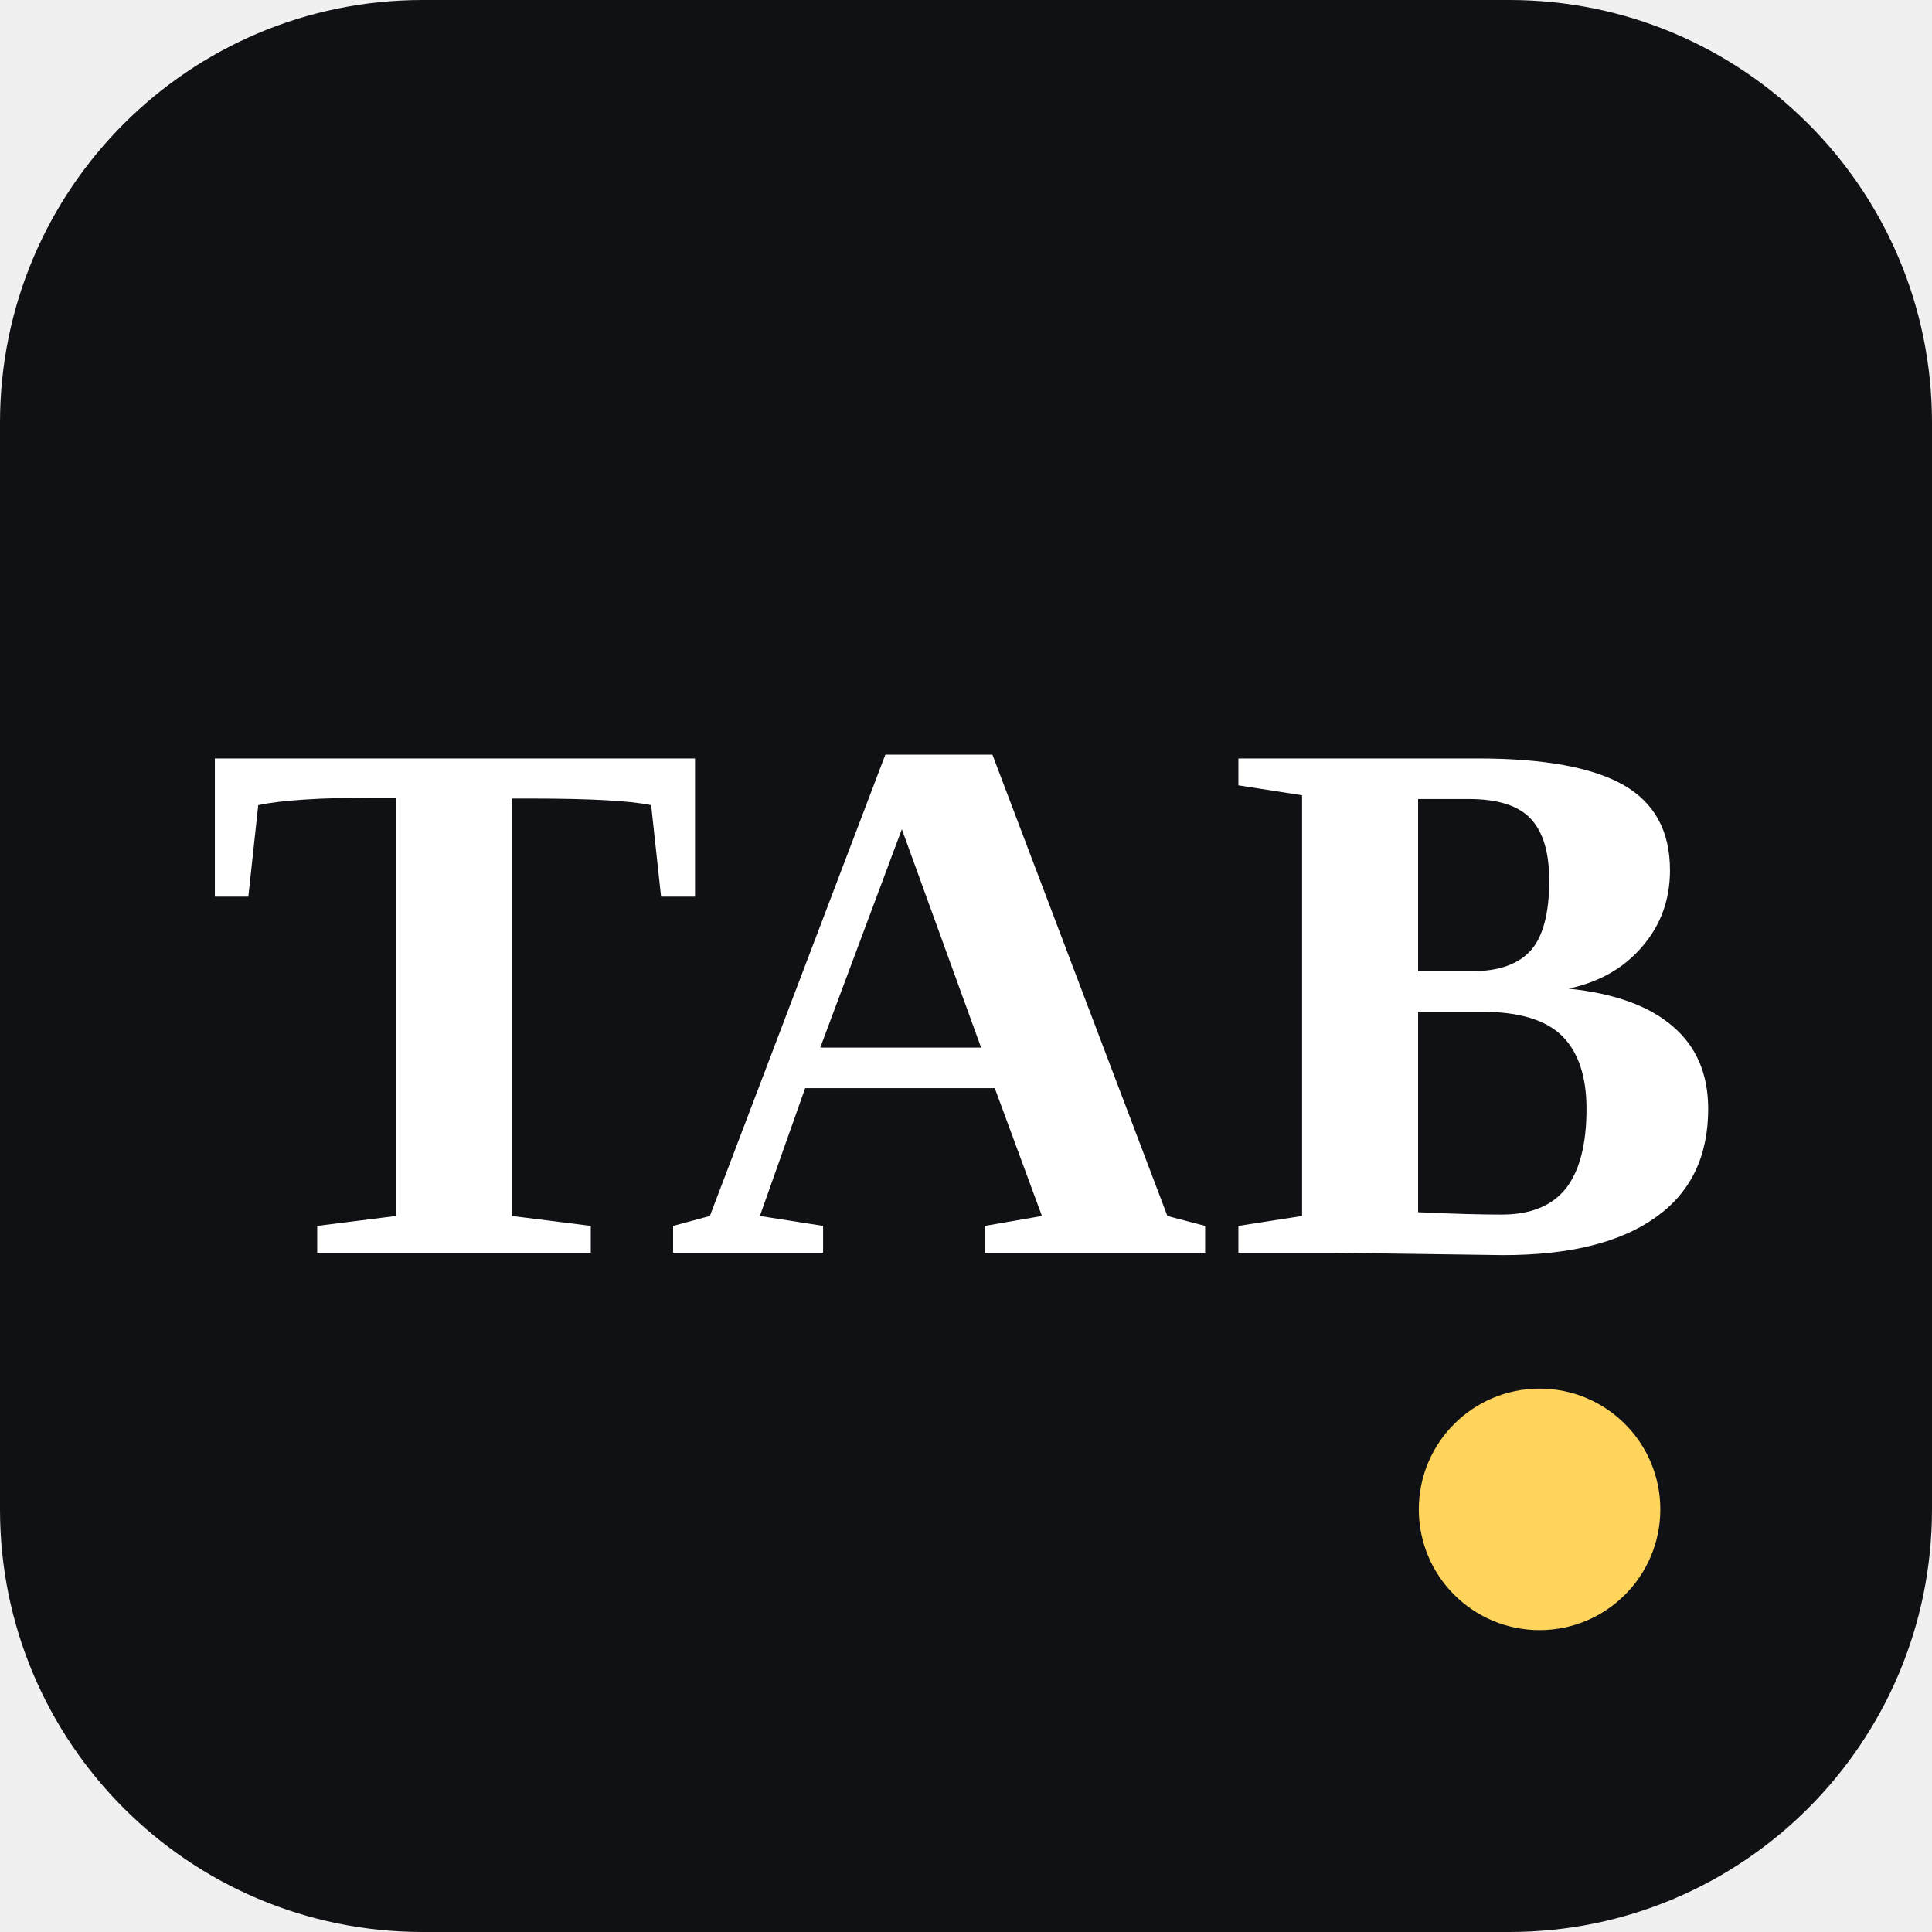
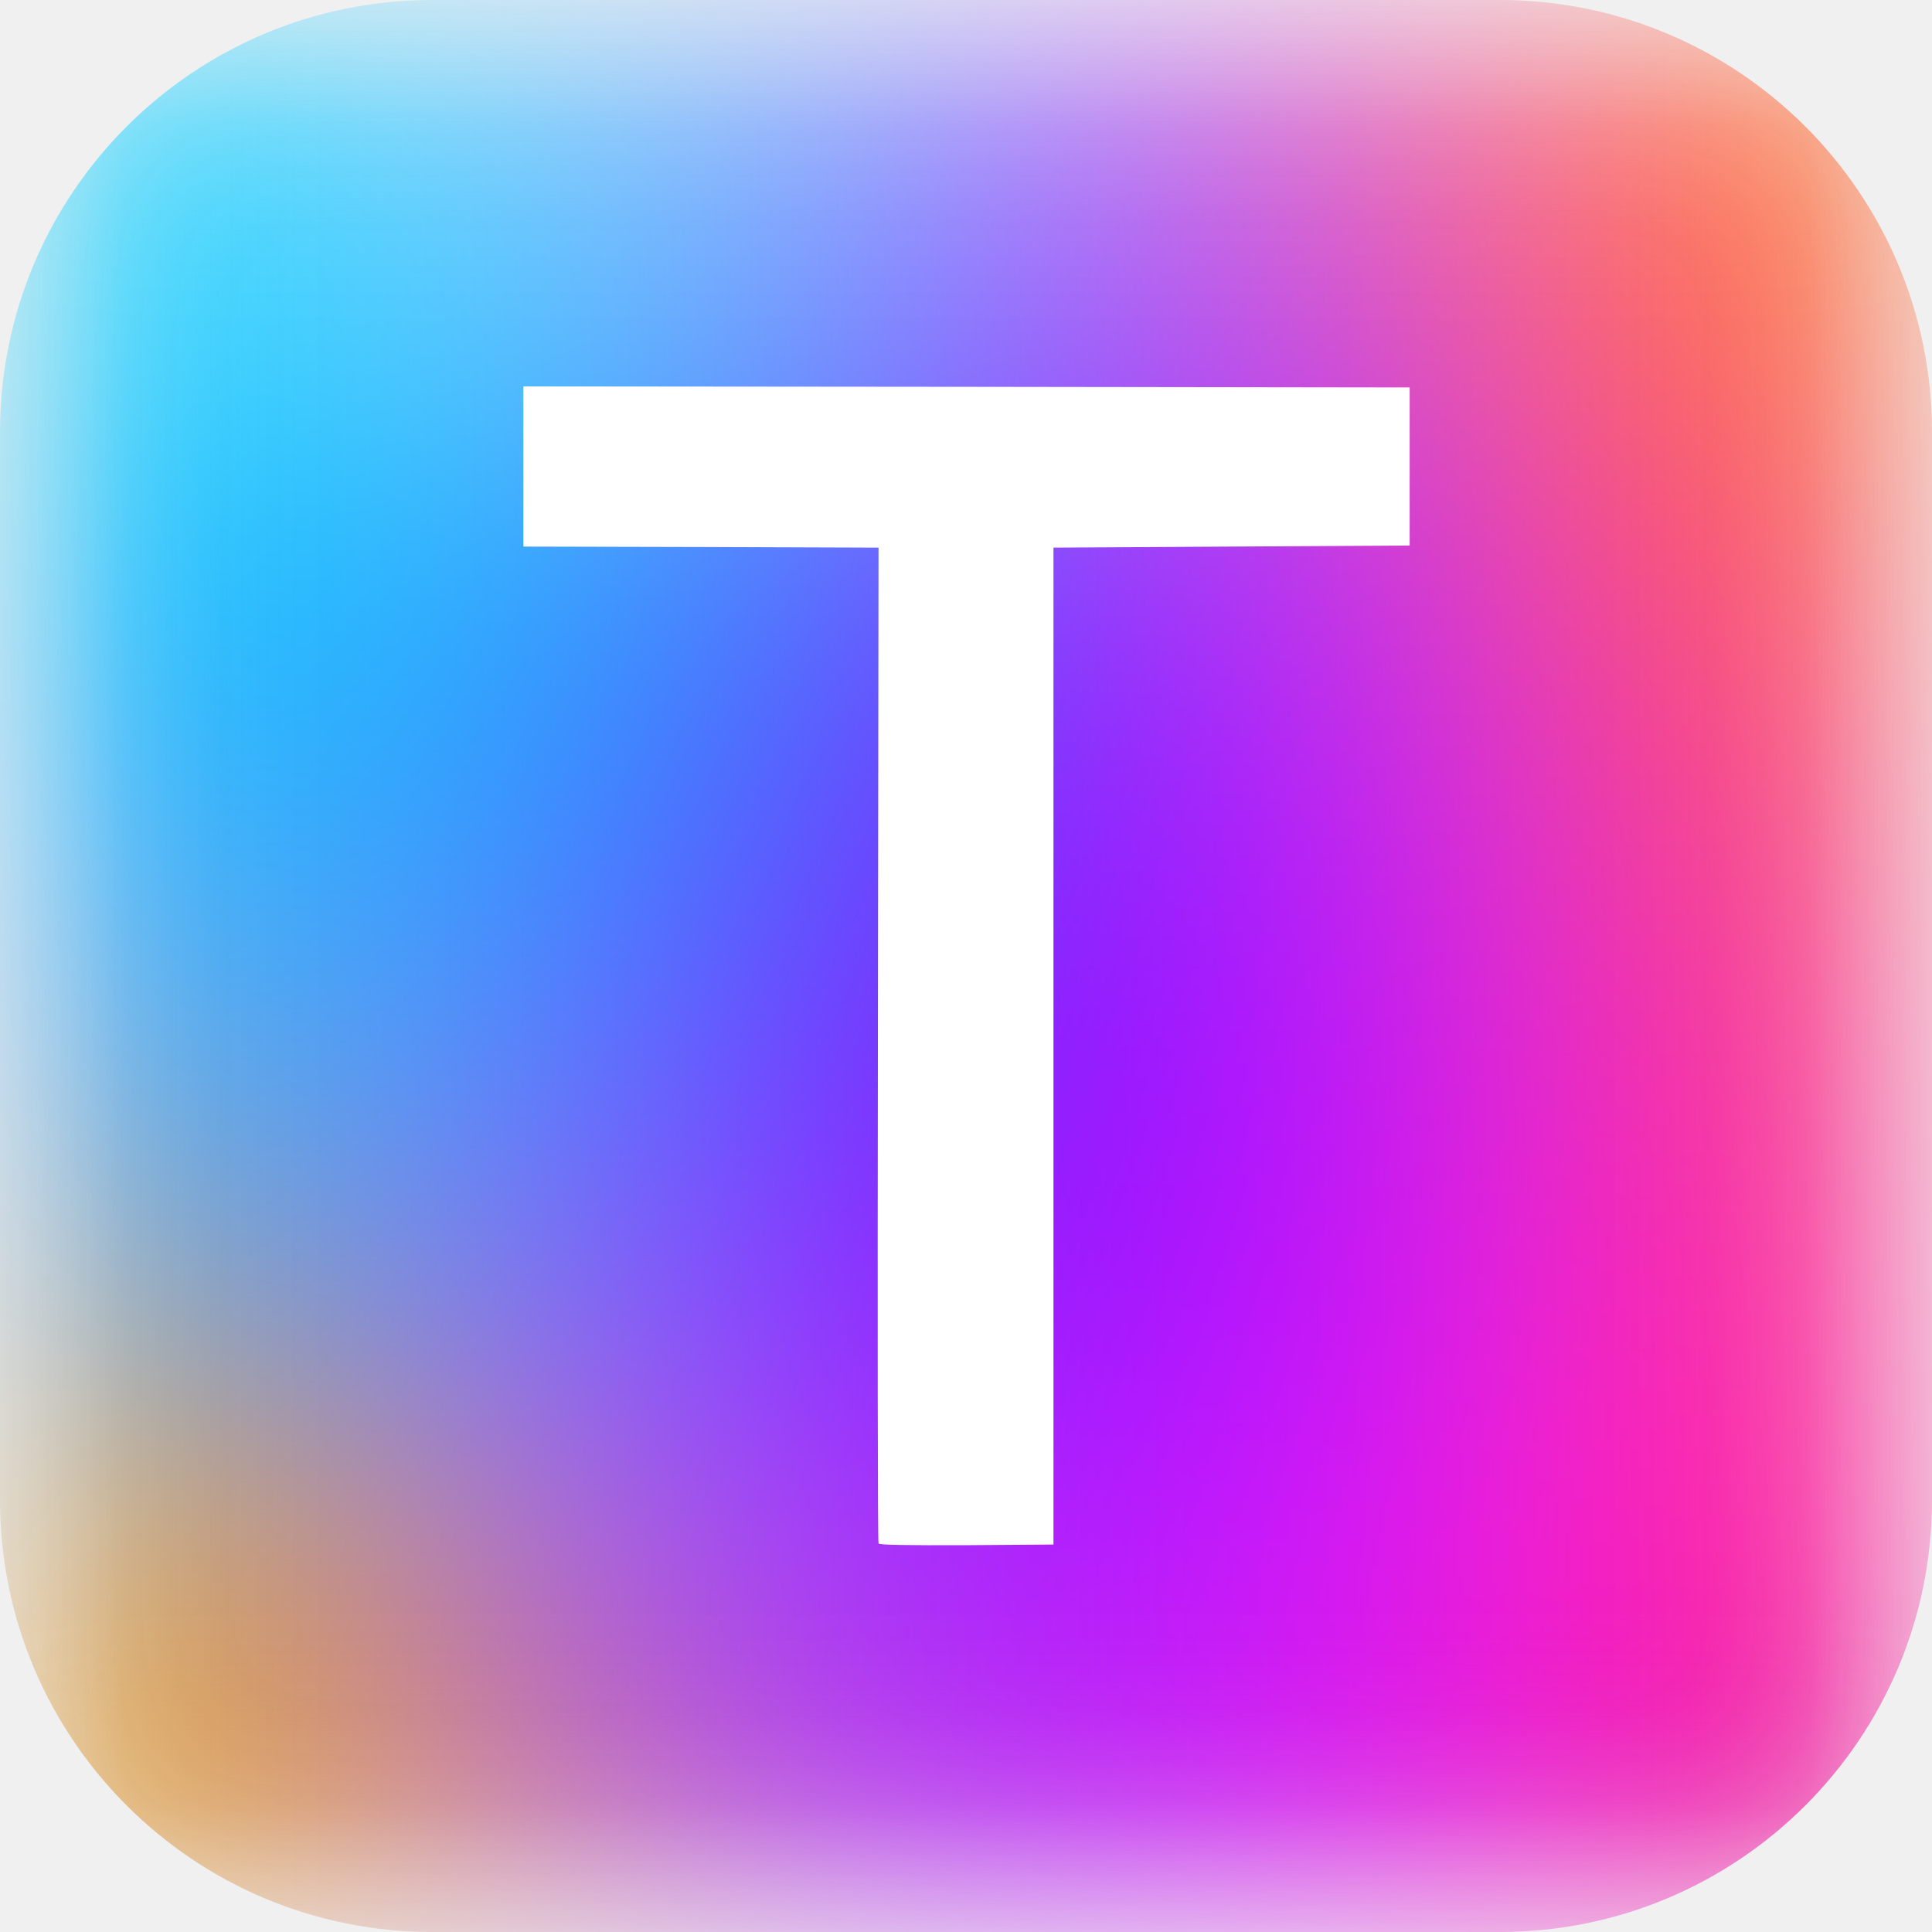
- <svg xmlns="http://www.w3.org/2000/svg" viewBox="0 0 64 64">
-   <rect width="64" height="64" rx="14" fill="#101114" />
-   <text x="32" y="41.5" text-anchor="middle" font-family="Georgia, 'Times New Roman', serif" font-size="25" font-weight="600" letter-spacing="0.5" fill="#fff">TAB</text>
-   <circle cx="51" cy="50" r="4" fill="#ffd45c" />
+ <svg xmlns="http://www.w3.org/2000/svg" viewBox="0 0 512 512">
+   <defs>
+     <filter id="b3" filterUnits="userSpaceOnUse" x="-128.0" y="-128.0" width="768.0" height="768.0" color-interpolation-filters="sRGB">
+       <feGaussianBlur stdDeviation="35.20" />
+     </filter>
+     <clipPath id="c3">
+       <rect width="512" height="512" rx="114.534" />
+     </clipPath>
+   </defs>
+   <g clip-path="url(#c3)">
+     <g filter="url(#b3)">
+       <rect x="-64.00" y="-64.00" width="64.60" height="64.60" fill="#41dafd" />
+       <rect x="0.00" y="-64.00" width="64.60" height="64.60" fill="#41dafd" />
+       <rect x="64.00" y="-64.00" width="64.60" height="64.60" fill="#63d7fe" />
+       <rect x="128.00" y="-64.00" width="64.60" height="64.60" fill="#7ac6fe" />
+       <rect x="192.00" y="-64.00" width="64.60" height="64.60" fill="#8da5fe" />
+       <rect x="256.00" y="-64.00" width="64.60" height="64.60" fill="#b27afb" />
+       <rect x="320.00" y="-64.00" width="64.60" height="64.60" fill="#e065cb" />
+       <rect x="384.00" y="-64.00" width="64.60" height="64.60" fill="#fd757d" />
+       <rect x="448.00" y="-64.00" width="64.60" height="64.60" fill="#fd833e" />
+       <rect x="512.00" y="-64.00" width="64.60" height="64.60" fill="#fd833e" />
+       <rect x="-64.00" y="0.00" width="64.60" height="64.60" fill="#41dafd" />
+       <rect x="0.00" y="0.00" width="64.60" height="64.60" fill="#41dafd" />
+       <rect x="64.00" y="0.00" width="64.60" height="64.60" fill="#63d7fe" />
+       <rect x="128.00" y="0.00" width="64.60" height="64.60" fill="#7ac6fe" />
+       <rect x="192.00" y="0.00" width="64.60" height="64.60" fill="#8da5fe" />
+       <rect x="256.00" y="0.00" width="64.60" height="64.60" fill="#b27afb" />
+       <rect x="320.00" y="0.00" width="64.60" height="64.60" fill="#e065cb" />
+       <rect x="384.00" y="0.00" width="64.60" height="64.60" fill="#fd757d" />
+       <rect x="448.00" y="0.00" width="64.60" height="64.60" fill="#fd833e" />
+       <rect x="512.00" y="0.00" width="64.60" height="64.60" fill="#fd833e" />
+       <rect x="-64.00" y="64.00" width="64.60" height="64.60" fill="#30d3fd" />
+       <rect x="0.00" y="64.00" width="64.60" height="64.60" fill="#30d3fd" />
+       <rect x="64.00" y="64.00" width="64.60" height="64.60" fill="#49cffe" />
+       <rect x="128.00" y="64.00" width="64.60" height="64.60" fill="#5db8fe" />
+       <rect x="192.00" y="64.00" width="64.60" height="64.60" fill="#758ffe" />
+       <rect x="256.00" y="64.00" width="64.60" height="64.60" fill="#9e5efe" />
+       <rect x="320.00" y="64.00" width="64.60" height="64.60" fill="#ce48e2" />
+       <rect x="384.00" y="64.00" width="64.60" height="64.60" fill="#f85c89" />
+       <rect x="448.00" y="64.00" width="64.60" height="64.60" fill="#fd6e3f" />
+       <rect x="512.00" y="64.00" width="64.60" height="64.60" fill="#fd6e3f" />
+       <rect x="-64.00" y="128.00" width="64.60" height="64.60" fill="#1fc1fd" />
+       <rect x="0.00" y="128.00" width="64.60" height="64.60" fill="#1fc1fd" />
+       <rect x="64.00" y="128.00" width="64.60" height="64.60" fill="#22b7fe" />
+       <rect x="128.00" y="128.00" width="64.60" height="64.60" fill="#3297fe" />
+       <rect x="192.00" y="128.00" width="64.60" height="64.60" fill="#5764fe" />
+       <rect x="256.00" y="128.00" width="64.60" height="64.60" fill="#8c37fe" />
+       <rect x="320.00" y="128.00" width="64.60" height="64.60" fill="#c02ff4" />
+       <rect x="384.00" y="128.00" width="64.60" height="64.60" fill="#f145a4" />
+       <rect x="448.00" y="128.00" width="64.60" height="64.60" fill="#fd5955" />
+       <rect x="512.00" y="128.00" width="64.60" height="64.60" fill="#fd5955" />
+       <rect x="-64.00" y="192.00" width="64.60" height="64.60" fill="#3eb4fa" />
+       <rect x="0.00" y="192.00" width="64.60" height="64.60" fill="#3eb4fa" />
+       <rect x="64.00" y="192.00" width="64.60" height="64.60" fill="#36a9fd" />
+       <rect x="128.00" y="192.00" width="64.60" height="64.60" fill="#3f84fe" />
+       <rect x="192.00" y="192.00" width="64.60" height="64.60" fill="#604cfe" />
+       <rect x="256.00" y="192.00" width="64.60" height="64.60" fill="#8c22fe" />
+       <rect x="320.00" y="192.00" width="64.60" height="64.60" fill="#b920fc" />
+       <rect x="384.00" y="192.00" width="64.60" height="64.60" fill="#eb36bd" />
+       <rect x="448.00" y="192.00" width="64.60" height="64.60" fill="#fd4971" />
+       <rect x="512.00" y="192.00" width="64.60" height="64.60" fill="#fd4971" />
+       <rect x="-64.00" y="256.00" width="64.60" height="64.60" fill="#62abe0" />
+       <rect x="0.00" y="256.00" width="64.60" height="64.60" fill="#62abe0" />
+       <rect x="64.00" y="256.00" width="64.60" height="64.60" fill="#569ef6" />
+       <rect x="128.00" y="256.00" width="64.60" height="64.60" fill="#616ffe" />
+       <rect x="192.00" y="256.00" width="64.60" height="64.60" fill="#7439fe" />
+       <rect x="256.00" y="256.00" width="64.60" height="64.60" fill="#9314fe" />
+       <rect x="320.00" y="256.00" width="64.60" height="64.60" fill="#ba17fe" />
+       <rect x="384.00" y="256.00" width="64.60" height="64.60" fill="#ec2ac9" />
+       <rect x="448.00" y="256.00" width="64.60" height="64.60" fill="#fd3a83" />
+       <rect x="512.00" y="256.00" width="64.60" height="64.60" fill="#fd3a83" />
+       <rect x="-64.00" y="320.00" width="64.60" height="64.60" fill="#98a7a6" />
+       <rect x="0.00" y="320.00" width="64.60" height="64.60" fill="#98a7a6" />
+       <rect x="64.00" y="320.00" width="64.60" height="64.60" fill="#8592d3" />
+       <rect x="128.00" y="320.00" width="64.60" height="64.60" fill="#8564fa" />
+       <rect x="192.00" y="320.00" width="64.60" height="64.60" fill="#8d33fe" />
+       <rect x="256.00" y="320.00" width="64.60" height="64.60" fill="#a115fe" />
+       <rect x="320.00" y="320.00" width="64.60" height="64.60" fill="#c416fd" />
+       <rect x="384.00" y="320.00" width="64.60" height="64.60" fill="#f325cc" />
+       <rect x="448.00" y="320.00" width="64.60" height="64.60" fill="#fd308f" />
+       <rect x="512.00" y="320.00" width="64.60" height="64.60" fill="#fd308f" />
+       <rect x="-64.00" y="384.00" width="64.60" height="64.60" fill="#d3a75e" />
+       <rect x="0.00" y="384.00" width="64.60" height="64.60" fill="#d3a75e" />
+       <rect x="64.00" y="384.00" width="64.60" height="64.60" fill="#cb9187" />
+       <rect x="128.00" y="384.00" width="64.60" height="64.60" fill="#ad65de" />
+       <rect x="192.00" y="384.00" width="64.60" height="64.60" fill="#a837fd" />
+       <rect x="256.00" y="384.00" width="64.60" height="64.60" fill="#b41cfd" />
+       <rect x="320.00" y="384.00" width="64.60" height="64.60" fill="#d318fc" />
+       <rect x="384.00" y="384.00" width="64.60" height="64.60" fill="#fa20ca" />
+       <rect x="448.00" y="384.00" width="64.60" height="64.60" fill="#fc2796" />
+       <rect x="512.00" y="384.00" width="64.60" height="64.60" fill="#fc2796" />
+       <rect x="-64.00" y="448.00" width="64.60" height="64.60" fill="#e3a131" />
+       <rect x="0.00" y="448.00" width="64.60" height="64.60" fill="#e3a131" />
+       <rect x="64.00" y="448.00" width="64.60" height="64.60" fill="#d58d69" />
+       <rect x="128.00" y="448.00" width="64.60" height="64.60" fill="#c067b2" />
+       <rect x="192.00" y="448.00" width="64.60" height="64.60" fill="#b43ee9" />
+       <rect x="256.00" y="448.00" width="64.60" height="64.60" fill="#bc23f2" />
+       <rect x="320.00" y="448.00" width="64.60" height="64.60" fill="#d619ed" />
+       <rect x="384.00" y="448.00" width="64.60" height="64.60" fill="#ed1bc2" />
+       <rect x="448.00" y="448.00" width="64.60" height="64.60" fill="#ec1d99" />
+       <rect x="512.00" y="448.00" width="64.60" height="64.60" fill="#ec1d99" />
+       <rect x="-64.00" y="512.00" width="64.60" height="64.60" fill="#e3a131" />
+       <rect x="0.00" y="512.00" width="64.60" height="64.60" fill="#e3a131" />
+       <rect x="64.00" y="512.00" width="64.60" height="64.60" fill="#d58d69" />
+       <rect x="128.00" y="512.00" width="64.60" height="64.60" fill="#c067b2" />
+       <rect x="192.00" y="512.00" width="64.60" height="64.60" fill="#b43ee9" />
+       <rect x="256.00" y="512.00" width="64.60" height="64.60" fill="#bc23f2" />
+       <rect x="320.00" y="512.00" width="64.60" height="64.60" fill="#d619ed" />
+       <rect x="384.00" y="512.00" width="64.60" height="64.60" fill="#ed1bc2" />
+       <rect x="448.00" y="512.00" width="64.60" height="64.60" fill="#ec1d99" />
+       <rect x="512.00" y="512.00" width="64.60" height="64.60" fill="#ec1d99" />
+     </g>
+   </g>
+   <path transform="translate(138.705 102.400) scale(0.55855)" fill="#fff" d="M168.5 549.0 C168.1 548.4 168.0 441.8 168.2 312.2 L168.5 76.5 L84.2 76.2 L-0.0 76.0 L0.0 38.0 L0.0 -0.0 L210.2 0.2 L420.5 0.5 L420.5 38.0 L420.5 75.5 L336.0 76.0 L251.5 76.5 L251.5 313.0 L251.5 549.5 L210.3 549.8 C181.8 549.9 168.9 549.7 168.5 549.0Z" />
</svg>
